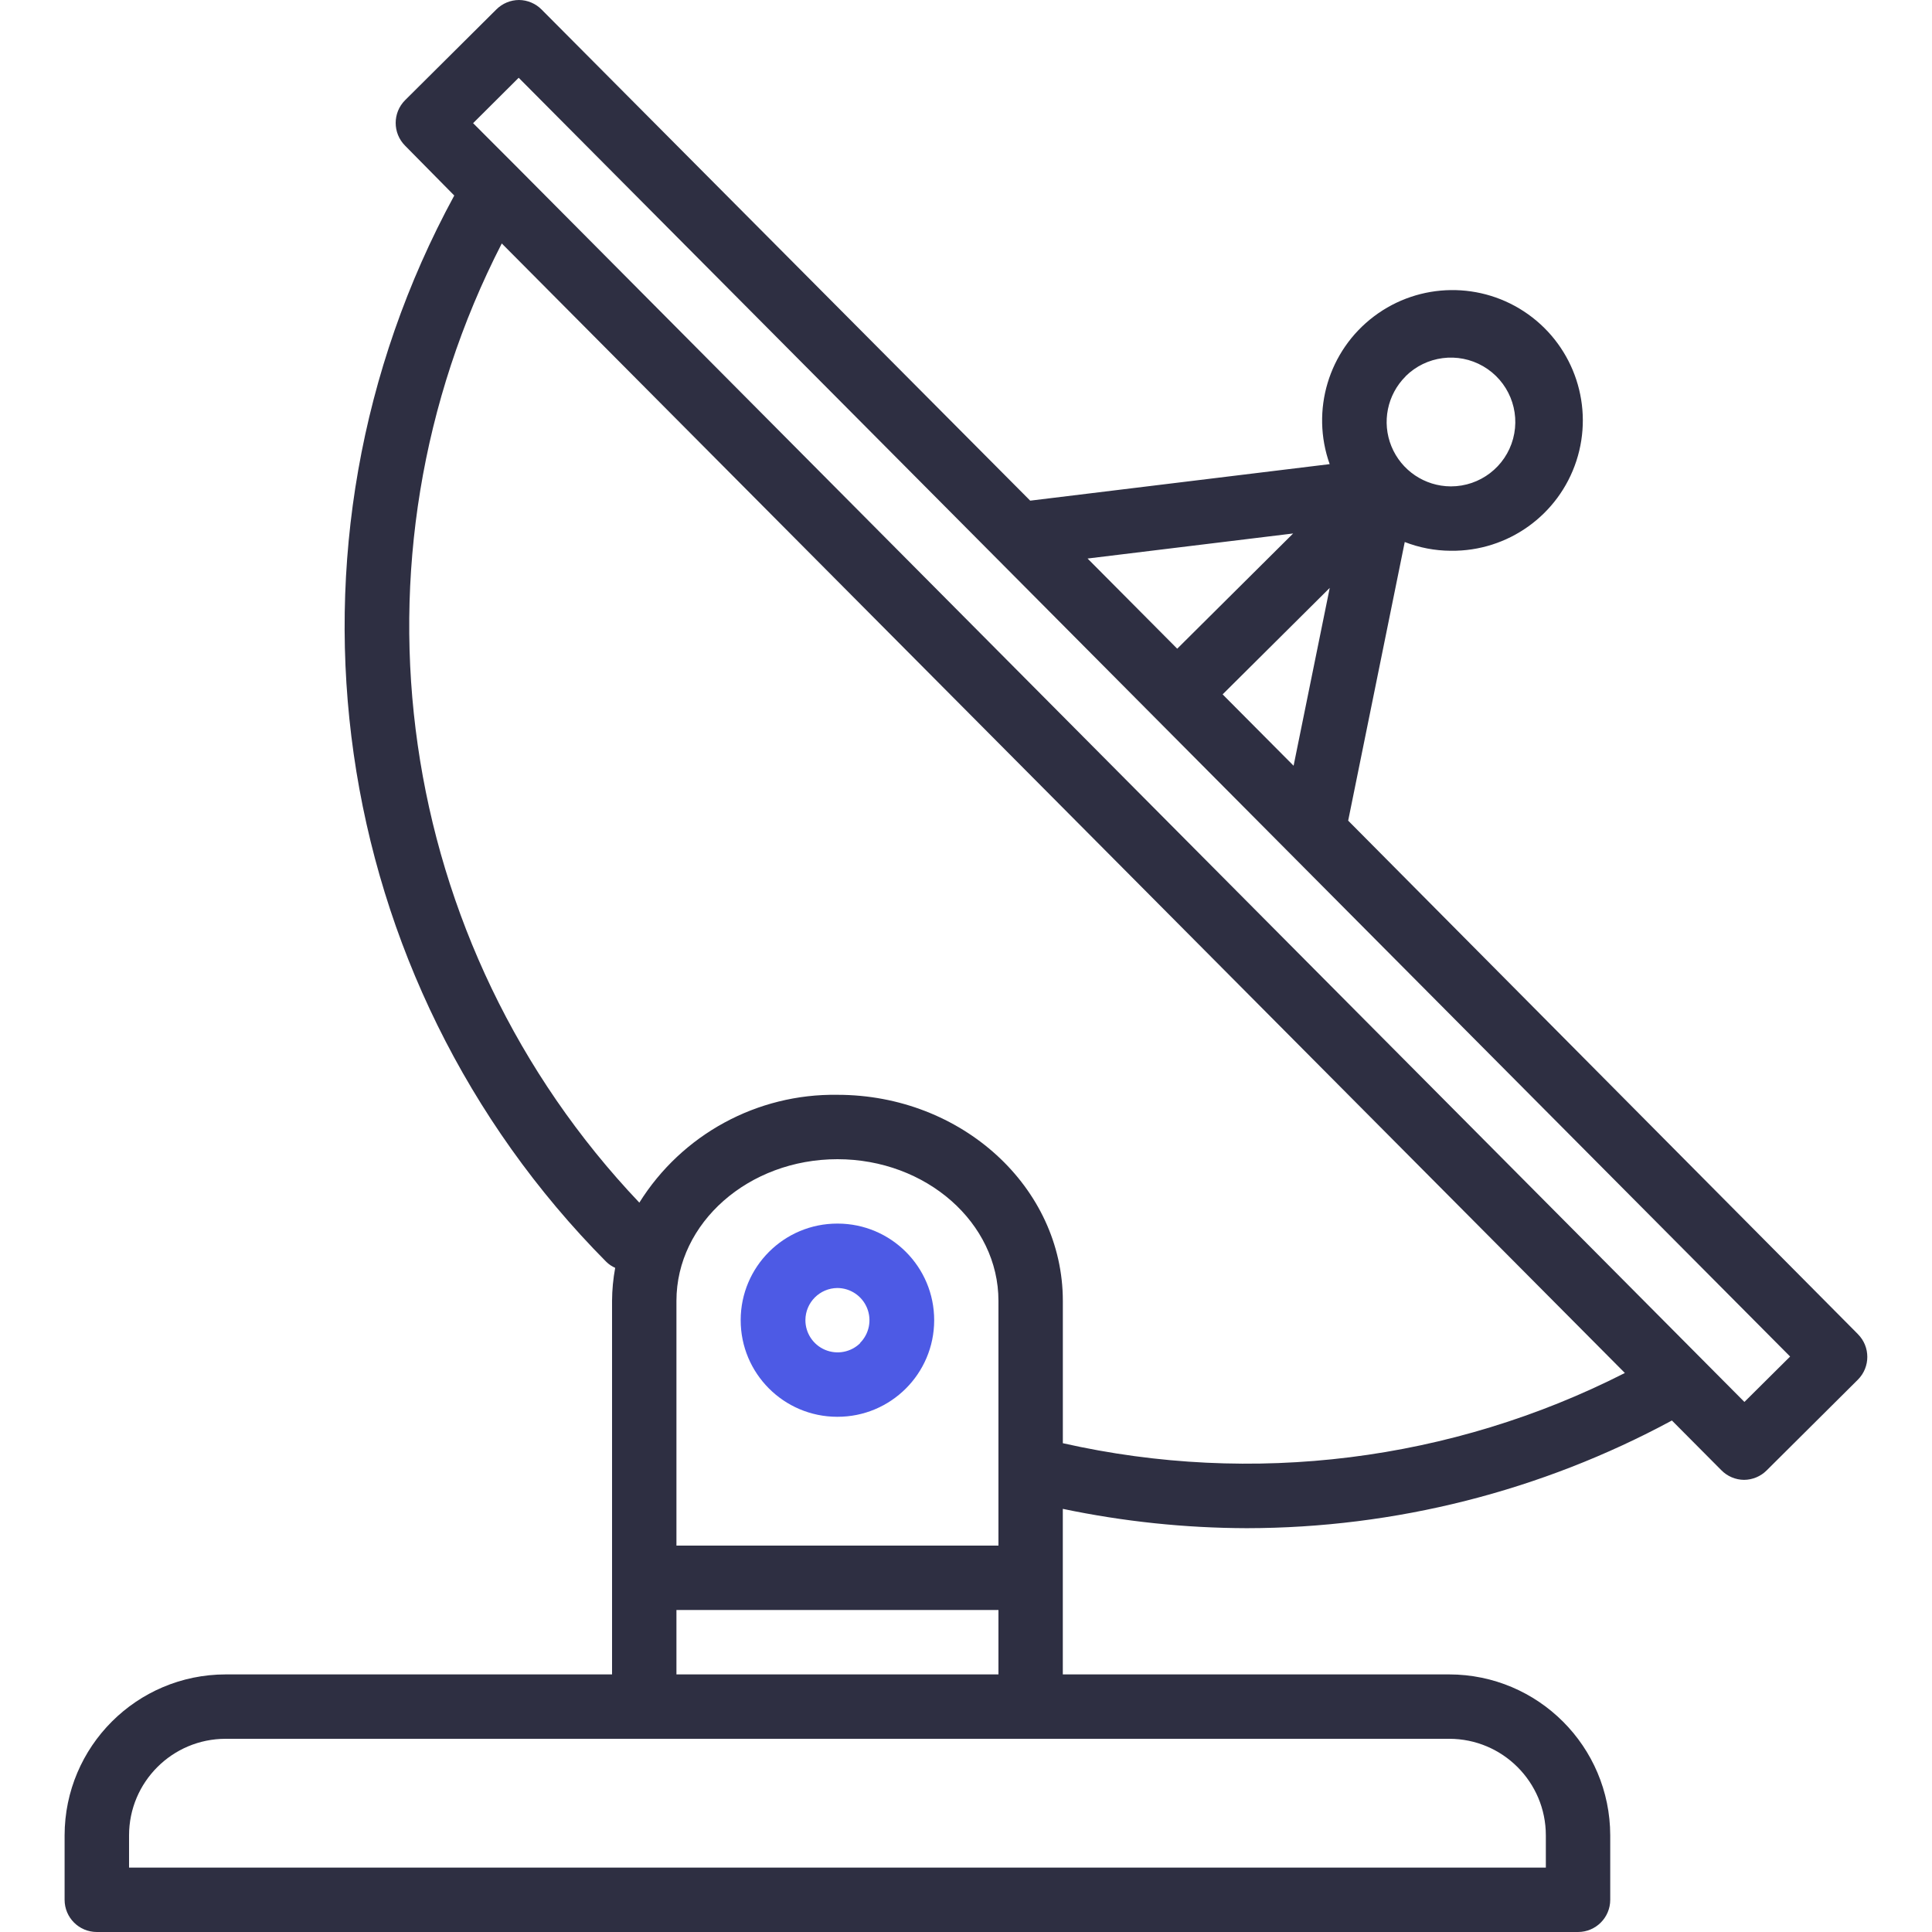
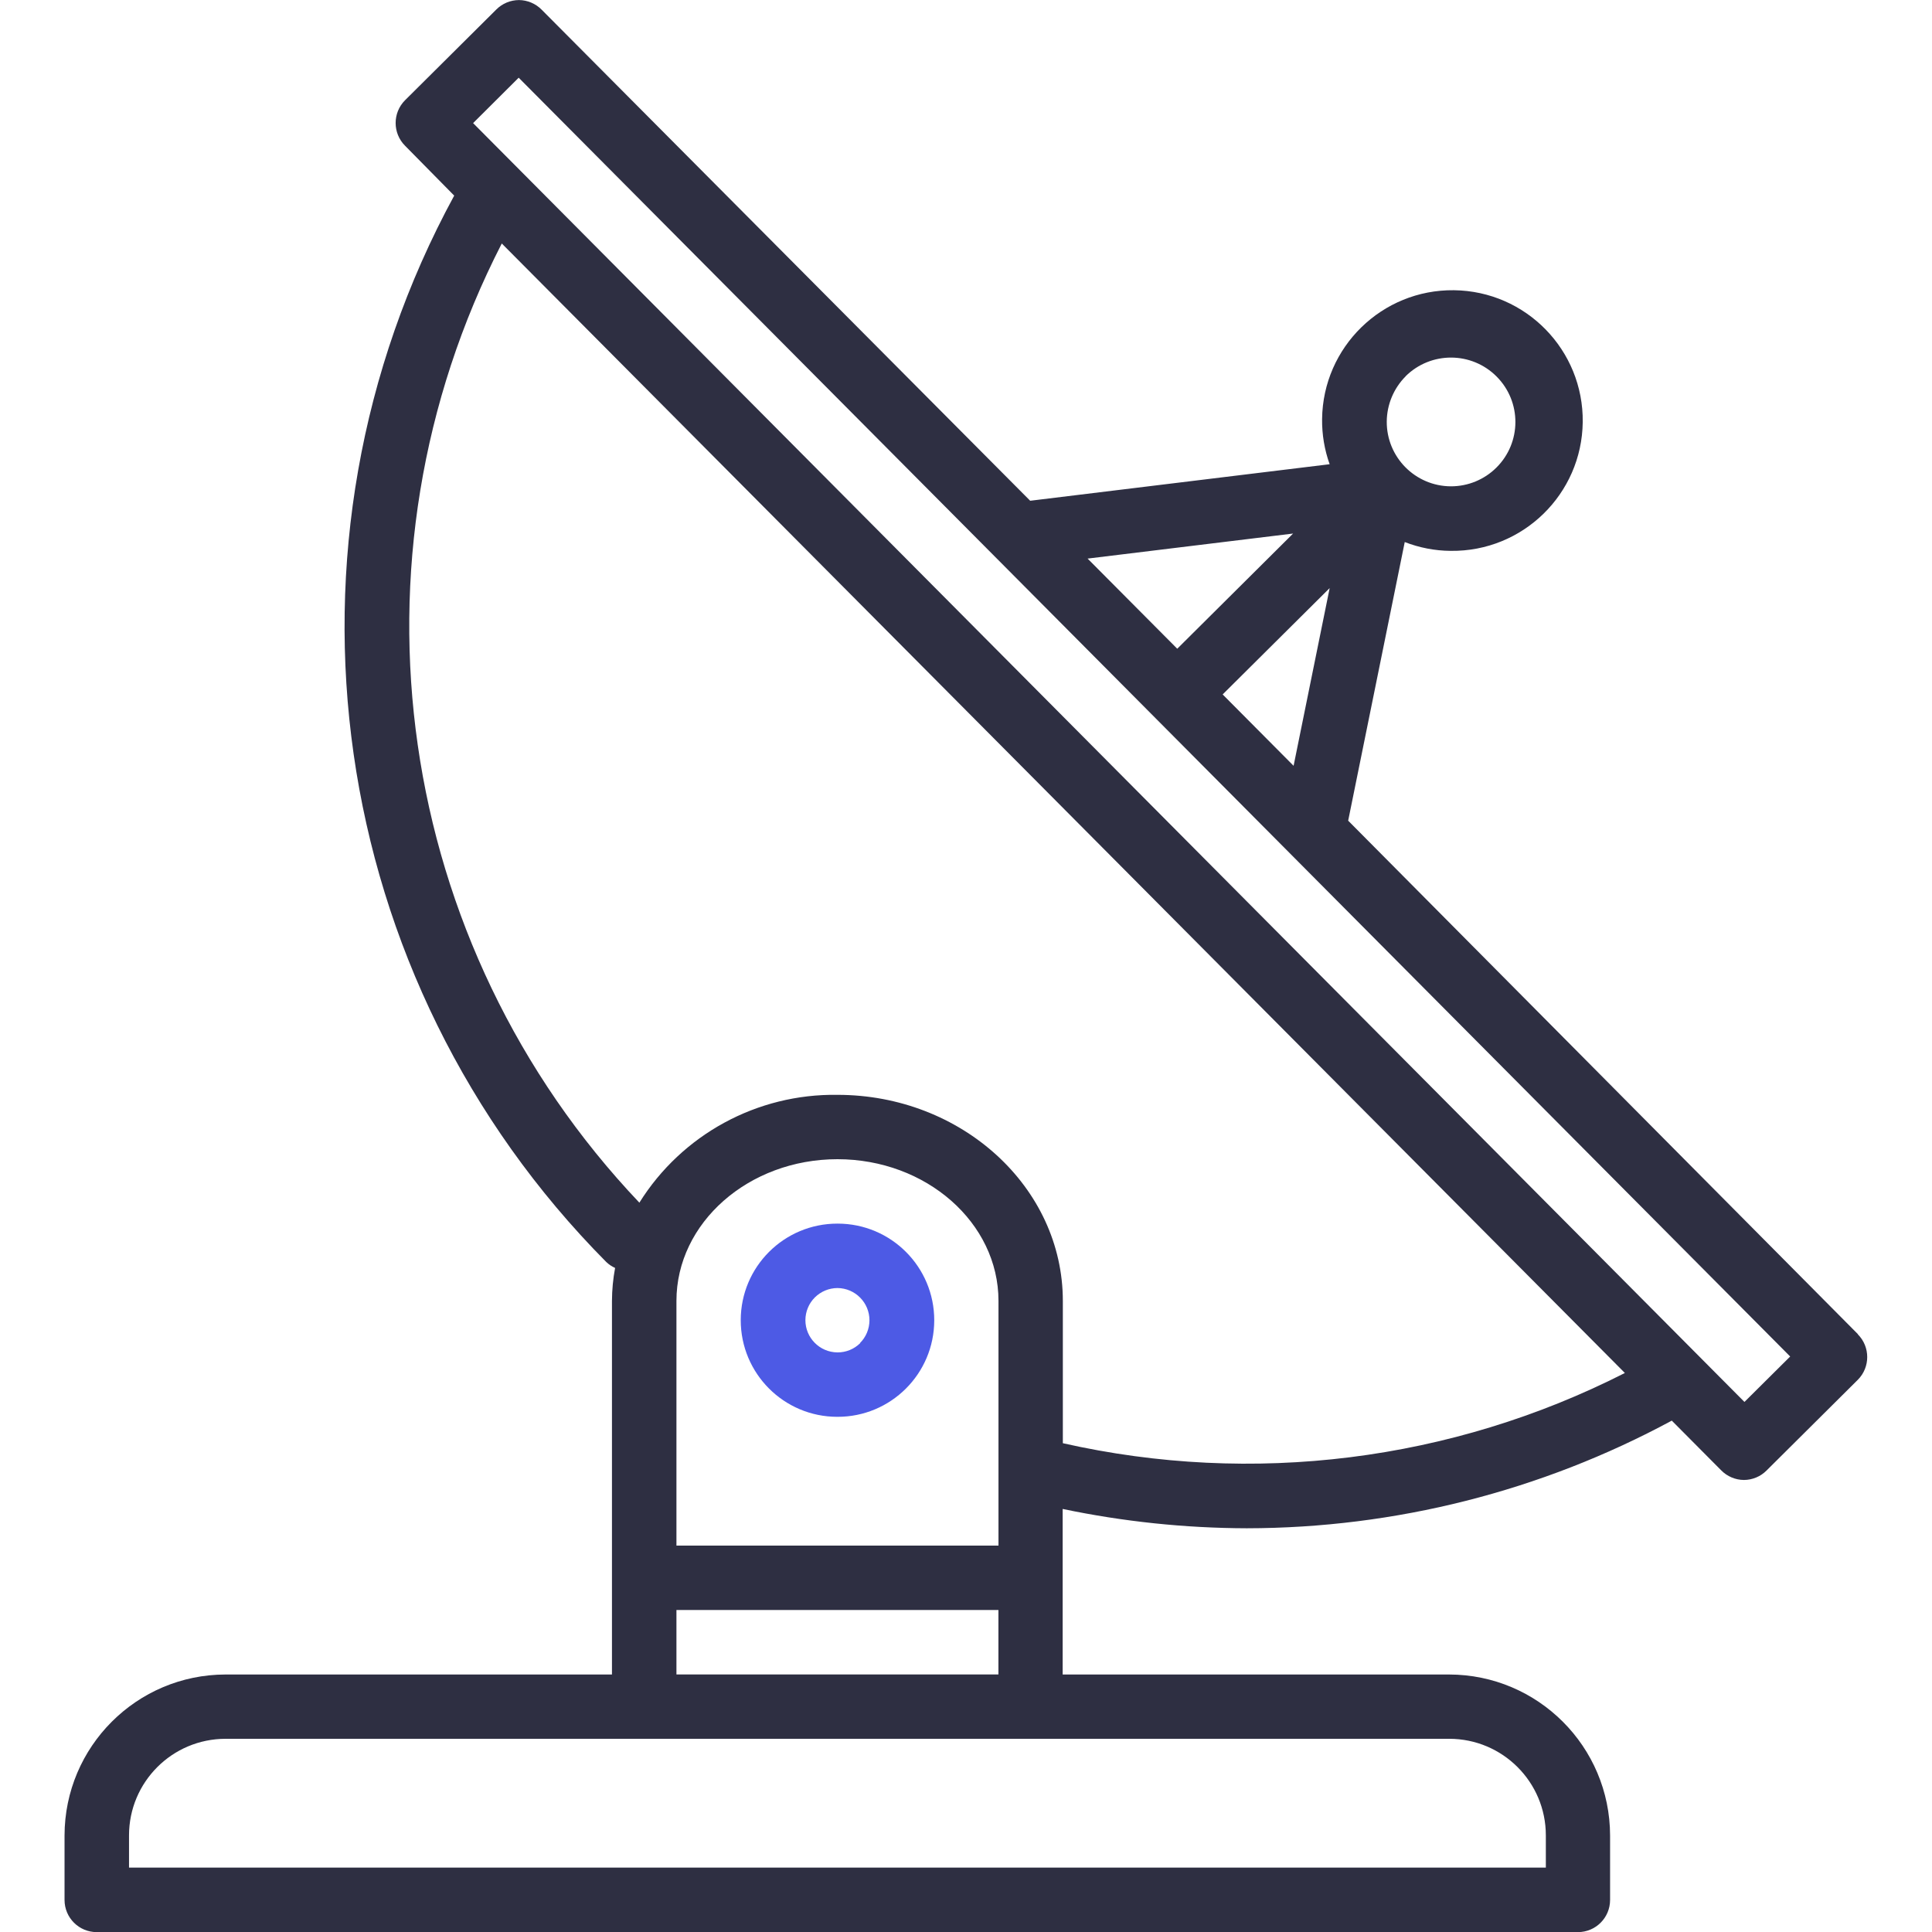
- <svg xmlns="http://www.w3.org/2000/svg" width="64" height="64" fill="none">
-   <path fill="#2E2F42" d="M61.546 44.195 44.66 27.185l1.874-9.23c.484.188.998.287 1.517.29h.013a4.318 4.318 0 1 0-4.017-2.87l-9.92 1.21L17.945.32a1.066 1.066 0 0 0-.753-.32c-.28.001-.548.113-.747.31L13.42 3.318a1.067 1.067 0 0 0 0 1.509l1.628 1.65a29.885 29.885 0 0 0 5.04 35.327c.084.081.183.147.291.195a6.192 6.192 0 0 0-.104 1.094v12.374h-12.8A5.34 5.34 0 0 0 2.14 60.8v2.133c0 .59.478 1.067 1.067 1.067h49.067c.589 0 1.067-.478 1.067-1.067V60.8a5.34 5.34 0 0 0-5.334-5.333h-12.8v-5.484c2.005.42 4.048.635 6.097.64a29.699 29.699 0 0 0 14.08-3.567l1.637 1.646c.198.202.469.318.753.32.28-.002.548-.113.746-.31l3.025-3.009a1.067 1.067 0 0 0 0-1.508ZM46.56 12.466a2.133 2.133 0 1 1 1.503 3.646h-.006a2.133 2.133 0 0 1-1.493-3.646h-.004Zm-2.511 7.01-1.197 5.89-2.351-2.364 3.548-3.527Zm-1.212-1.804-3.84 3.817-2.97-2.987 6.81-.83ZM48.008 57.6a3.2 3.2 0 0 1 3.2 3.2v1.067H4.275V60.8a3.2 3.2 0 0 1 3.2-3.2h40.533Zm-14.933-4.267v2.134H22.408v-2.134h10.667ZM22.408 51.2v-8.107c0-2.587 2.393-4.693 5.333-4.693 2.941 0 5.334 2.106 5.334 4.693V51.2H22.408Zm12.8-3.392v-4.715c0-3.764-3.35-6.826-7.466-6.826a7.6 7.6 0 0 0-6.563 3.572 27.739 27.739 0 0 1-4.557-31.774l37.204 37.417a27.642 27.642 0 0 1-18.618 2.326Zm22.578-1.367-1.503-1.512L17.181 5.591 15.672 4.08l1.51-1.504 15.87 15.96c.007 0 .011.013.019.019L59.3 44.937l-1.514 1.504Z" />
-   <path fill="#4D5AE5" d="M27.751 40.533h-.01a3.2 3.2 0 0 0-.01 6.4h.01a3.2 3.2 0 0 0 .01-6.4Zm.747 3.957a1.067 1.067 0 0 1-1.818-.762 1.068 1.068 0 0 1 1.061-1.061 1.067 1.067 0 0 1 .747 1.823h.01Z" />
+ <svg xmlns="http://www.w3.org/2000/svg" version="1.1" width="32" height="32" viewBox="0 0 32 32">
+   <path fill="#2e2f42" d="M30.773 22.098l-8.443-8.505 0.937-4.615c0.242 0.094 0.499 0.144 0.758 0.146h0.006c1.192 0.014 2.17-0.941 2.184-2.133s-0.941-2.17-2.133-2.184c-1.192-0.014-2.17 0.941-2.184 2.133-0.003 0.255 0.039 0.509 0.125 0.749l-4.96 0.605-8.091-8.133c-0.099-0.101-0.235-0.159-0.377-0.16-0.14 0.001-0.274 0.056-0.373 0.155l-1.513 1.504c-0.208 0.208-0.208 0.546 0 0.754l0.814 0.826c-3.153 5.798-2.129 12.978 2.519 17.663 0.043 0.041 0.092 0.074 0.146 0.098-0.034 0.18-0.051 0.364-0.052 0.547v6.187h-6.4c-1.472 0.002-2.665 1.195-2.667 2.667v1.067c0 0.295 0.239 0.533 0.533 0.533h24.533c0.295 0 0.533-0.239 0.533-0.533v-1.067c-0.002-1.472-1.195-2.665-2.667-2.667h-6.4v-2.742c1.003 0.21 2.024 0.317 3.049 0.32 2.458-0.003 4.877-0.615 7.040-1.783l0.818 0.823c0.099 0.101 0.235 0.159 0.377 0.16 0.14-0.001 0.274-0.056 0.373-0.155l1.513-1.504c0.208-0.208 0.208-0.546 0-0.754zM23.28 6.233c0.418-0.415 1.093-0.414 1.509 0.004s0.414 1.093-0.004 1.508c-0.2 0.199-0.47 0.31-0.752 0.31h-0.003c-0.589-0.003-1.064-0.483-1.061-1.072 0.002-0.282 0.115-0.552 0.314-0.751h-0.002zM22.024 9.738l-0.598 2.946-1.175-1.182 1.774-1.763zM21.419 8.836l-1.92 1.909-1.485-1.493 3.405-0.415zM24.004 28.8c0.884 0 1.6 0.716 1.6 1.6v0.533h-23.467v-0.533c0-0.884 0.716-1.6 1.6-1.6h20.267zM16.537 26.667v1.067h-5.333v-1.067h5.333zM11.204 25.6v-4.053c0-1.294 1.196-2.347 2.667-2.347s2.667 1.053 2.667 2.347v4.053h-5.333zM17.604 23.904v-2.357c0-1.882-1.675-3.413-3.733-3.413-1.331-0.020-2.576 0.657-3.281 1.786-4.058-4.274-4.971-10.645-2.279-15.887l18.602 18.708c-2.872 1.461-6.165 1.873-9.309 1.163zM28.893 23.22l-21.057-21.181 0.755-0.752 7.935 7.98c0.004 0 0.006 0.007 0.010 0.010l13.115 13.191-0.757 0.752z" />
+   <path fill="#4d5ae5" d="M13.876 20.267h-0.005c-0.884-0.001-1.601 0.714-1.602 1.598s0.714 1.601 1.598 1.602h0.005c0.884 0.001 1.601-0.714 1.602-1.598s-0.714-1.601-1.598-1.602zM14.249 22.245c-0.1 0.1-0.236 0.156-0.378 0.155-0.295-0.002-0.532-0.242-0.531-0.536 0.001-0.141 0.057-0.276 0.157-0.375s0.233-0.154 0.373-0.155c0.295 0.002 0.532 0.242 0.531 0.536-0.001 0.141-0.057 0.276-0.157 0.375h0.005z" />
</svg>
